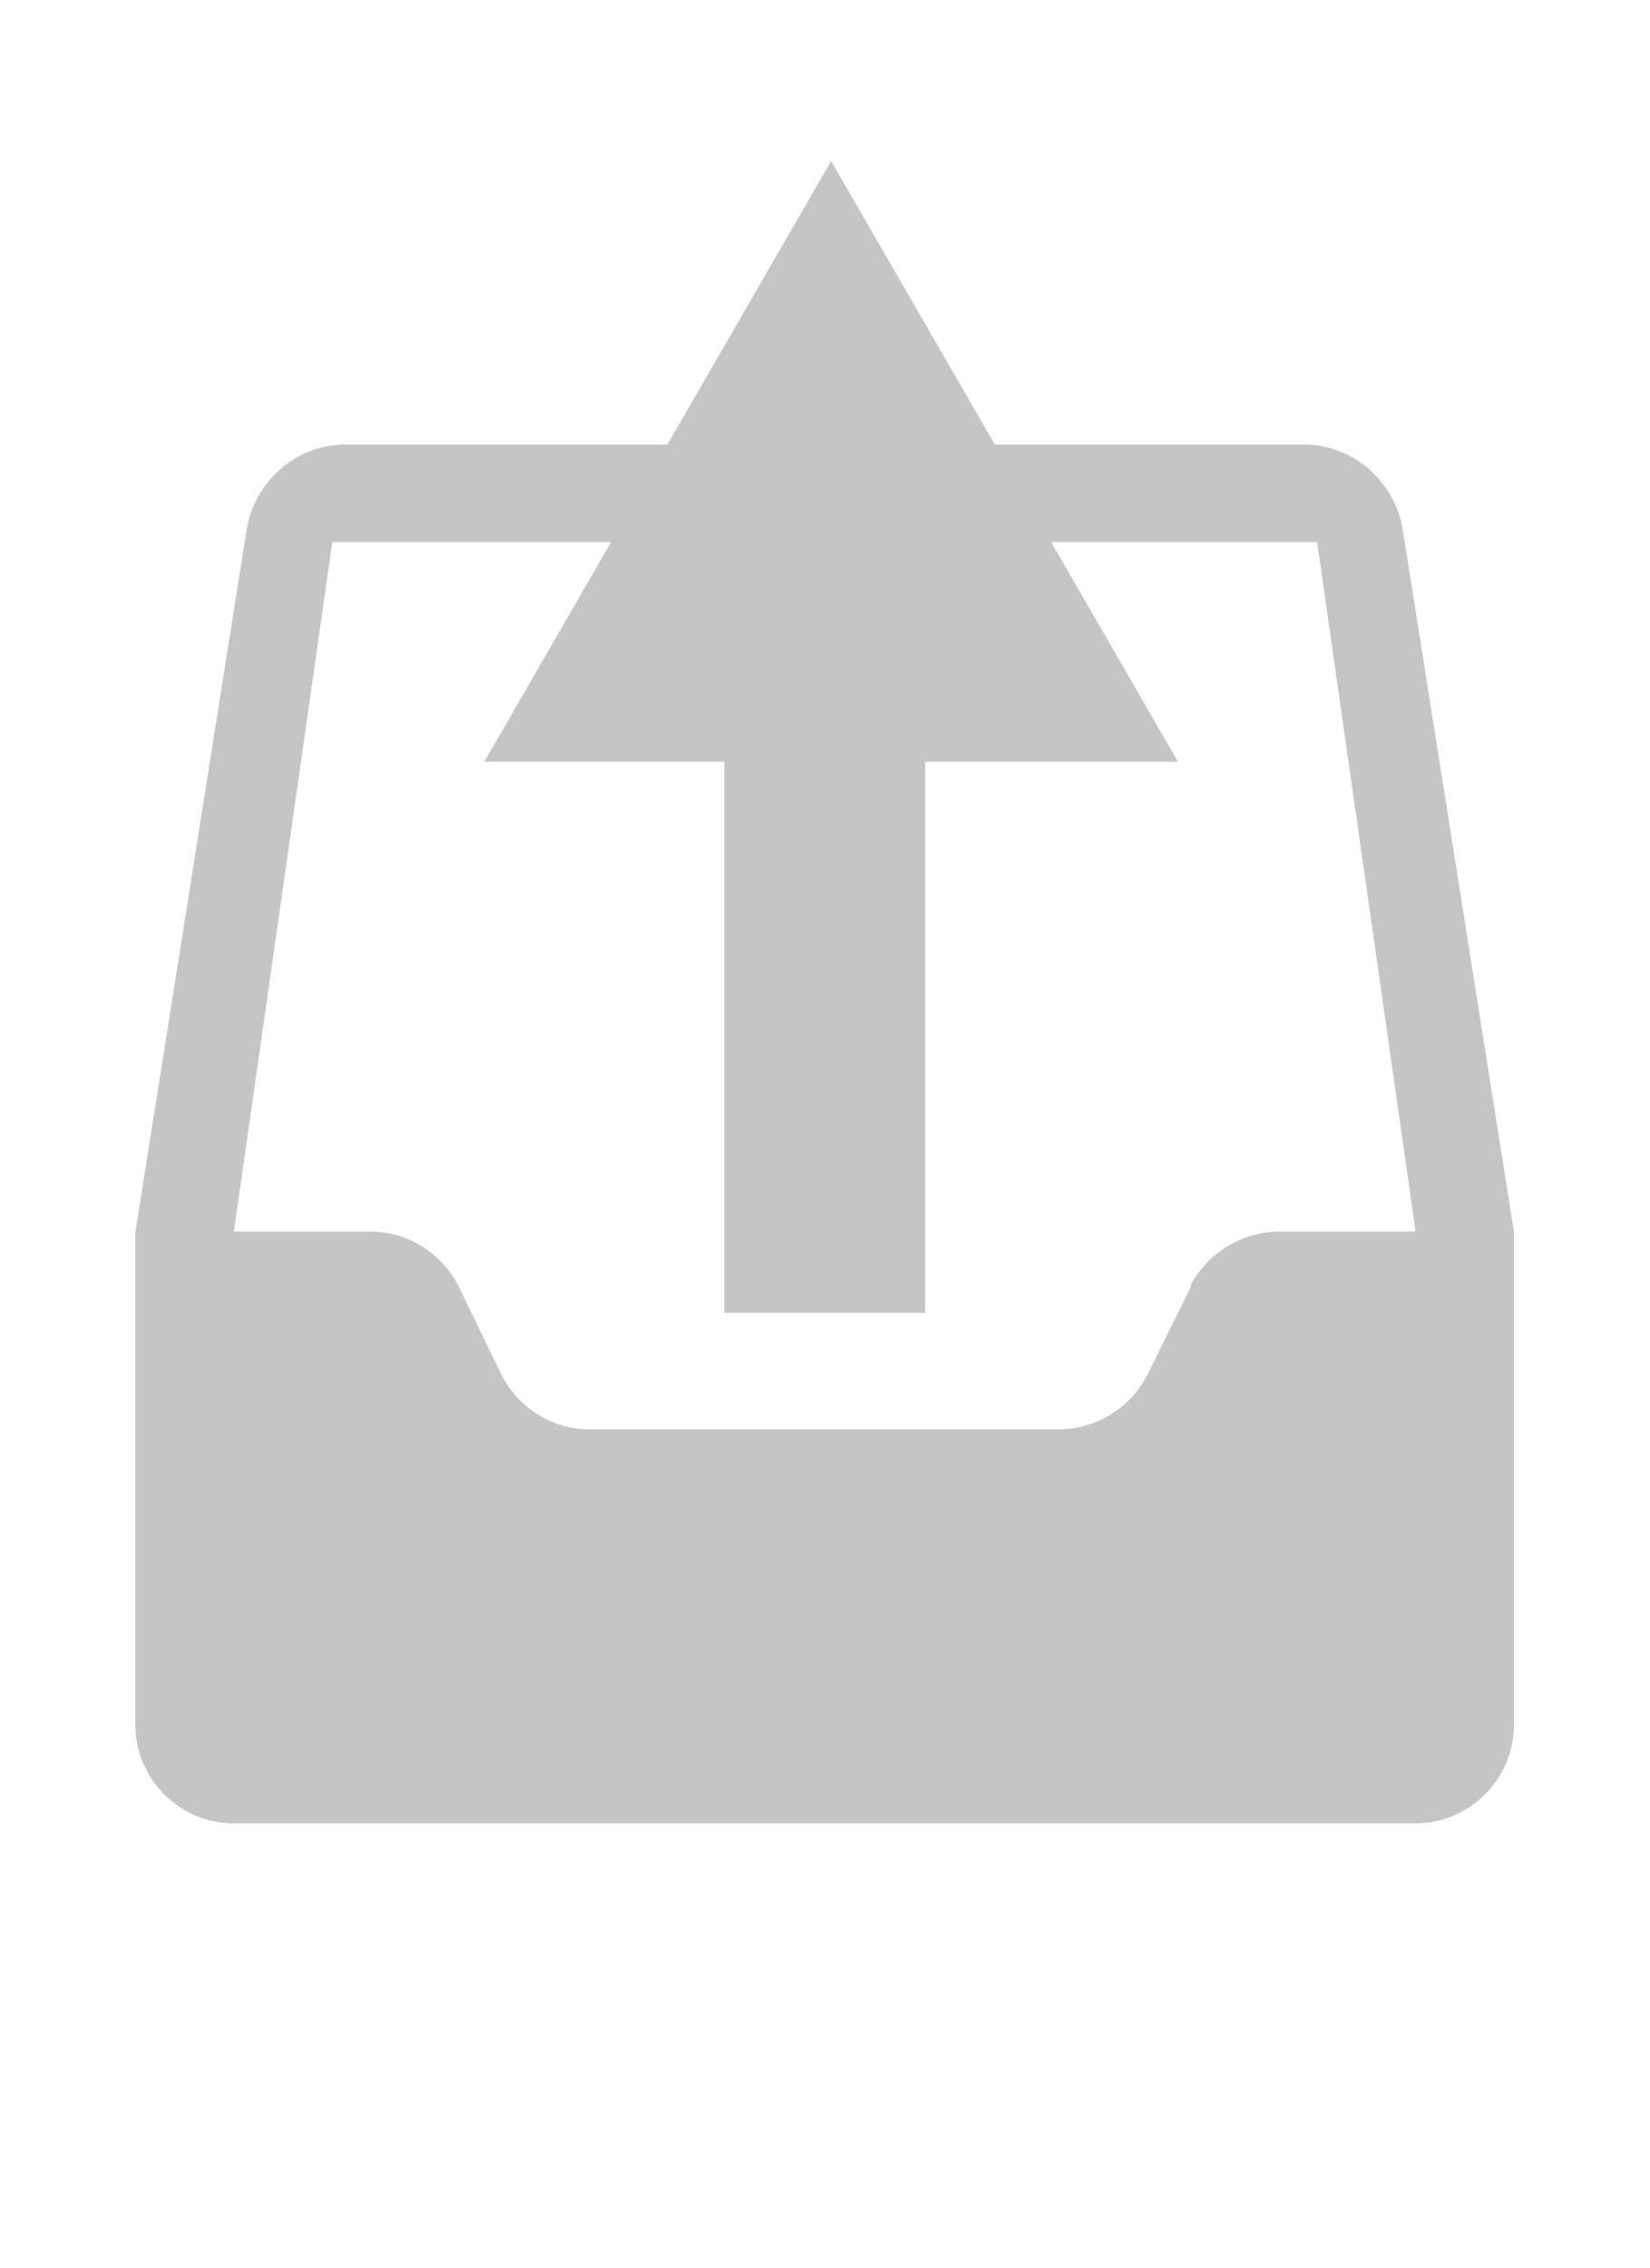
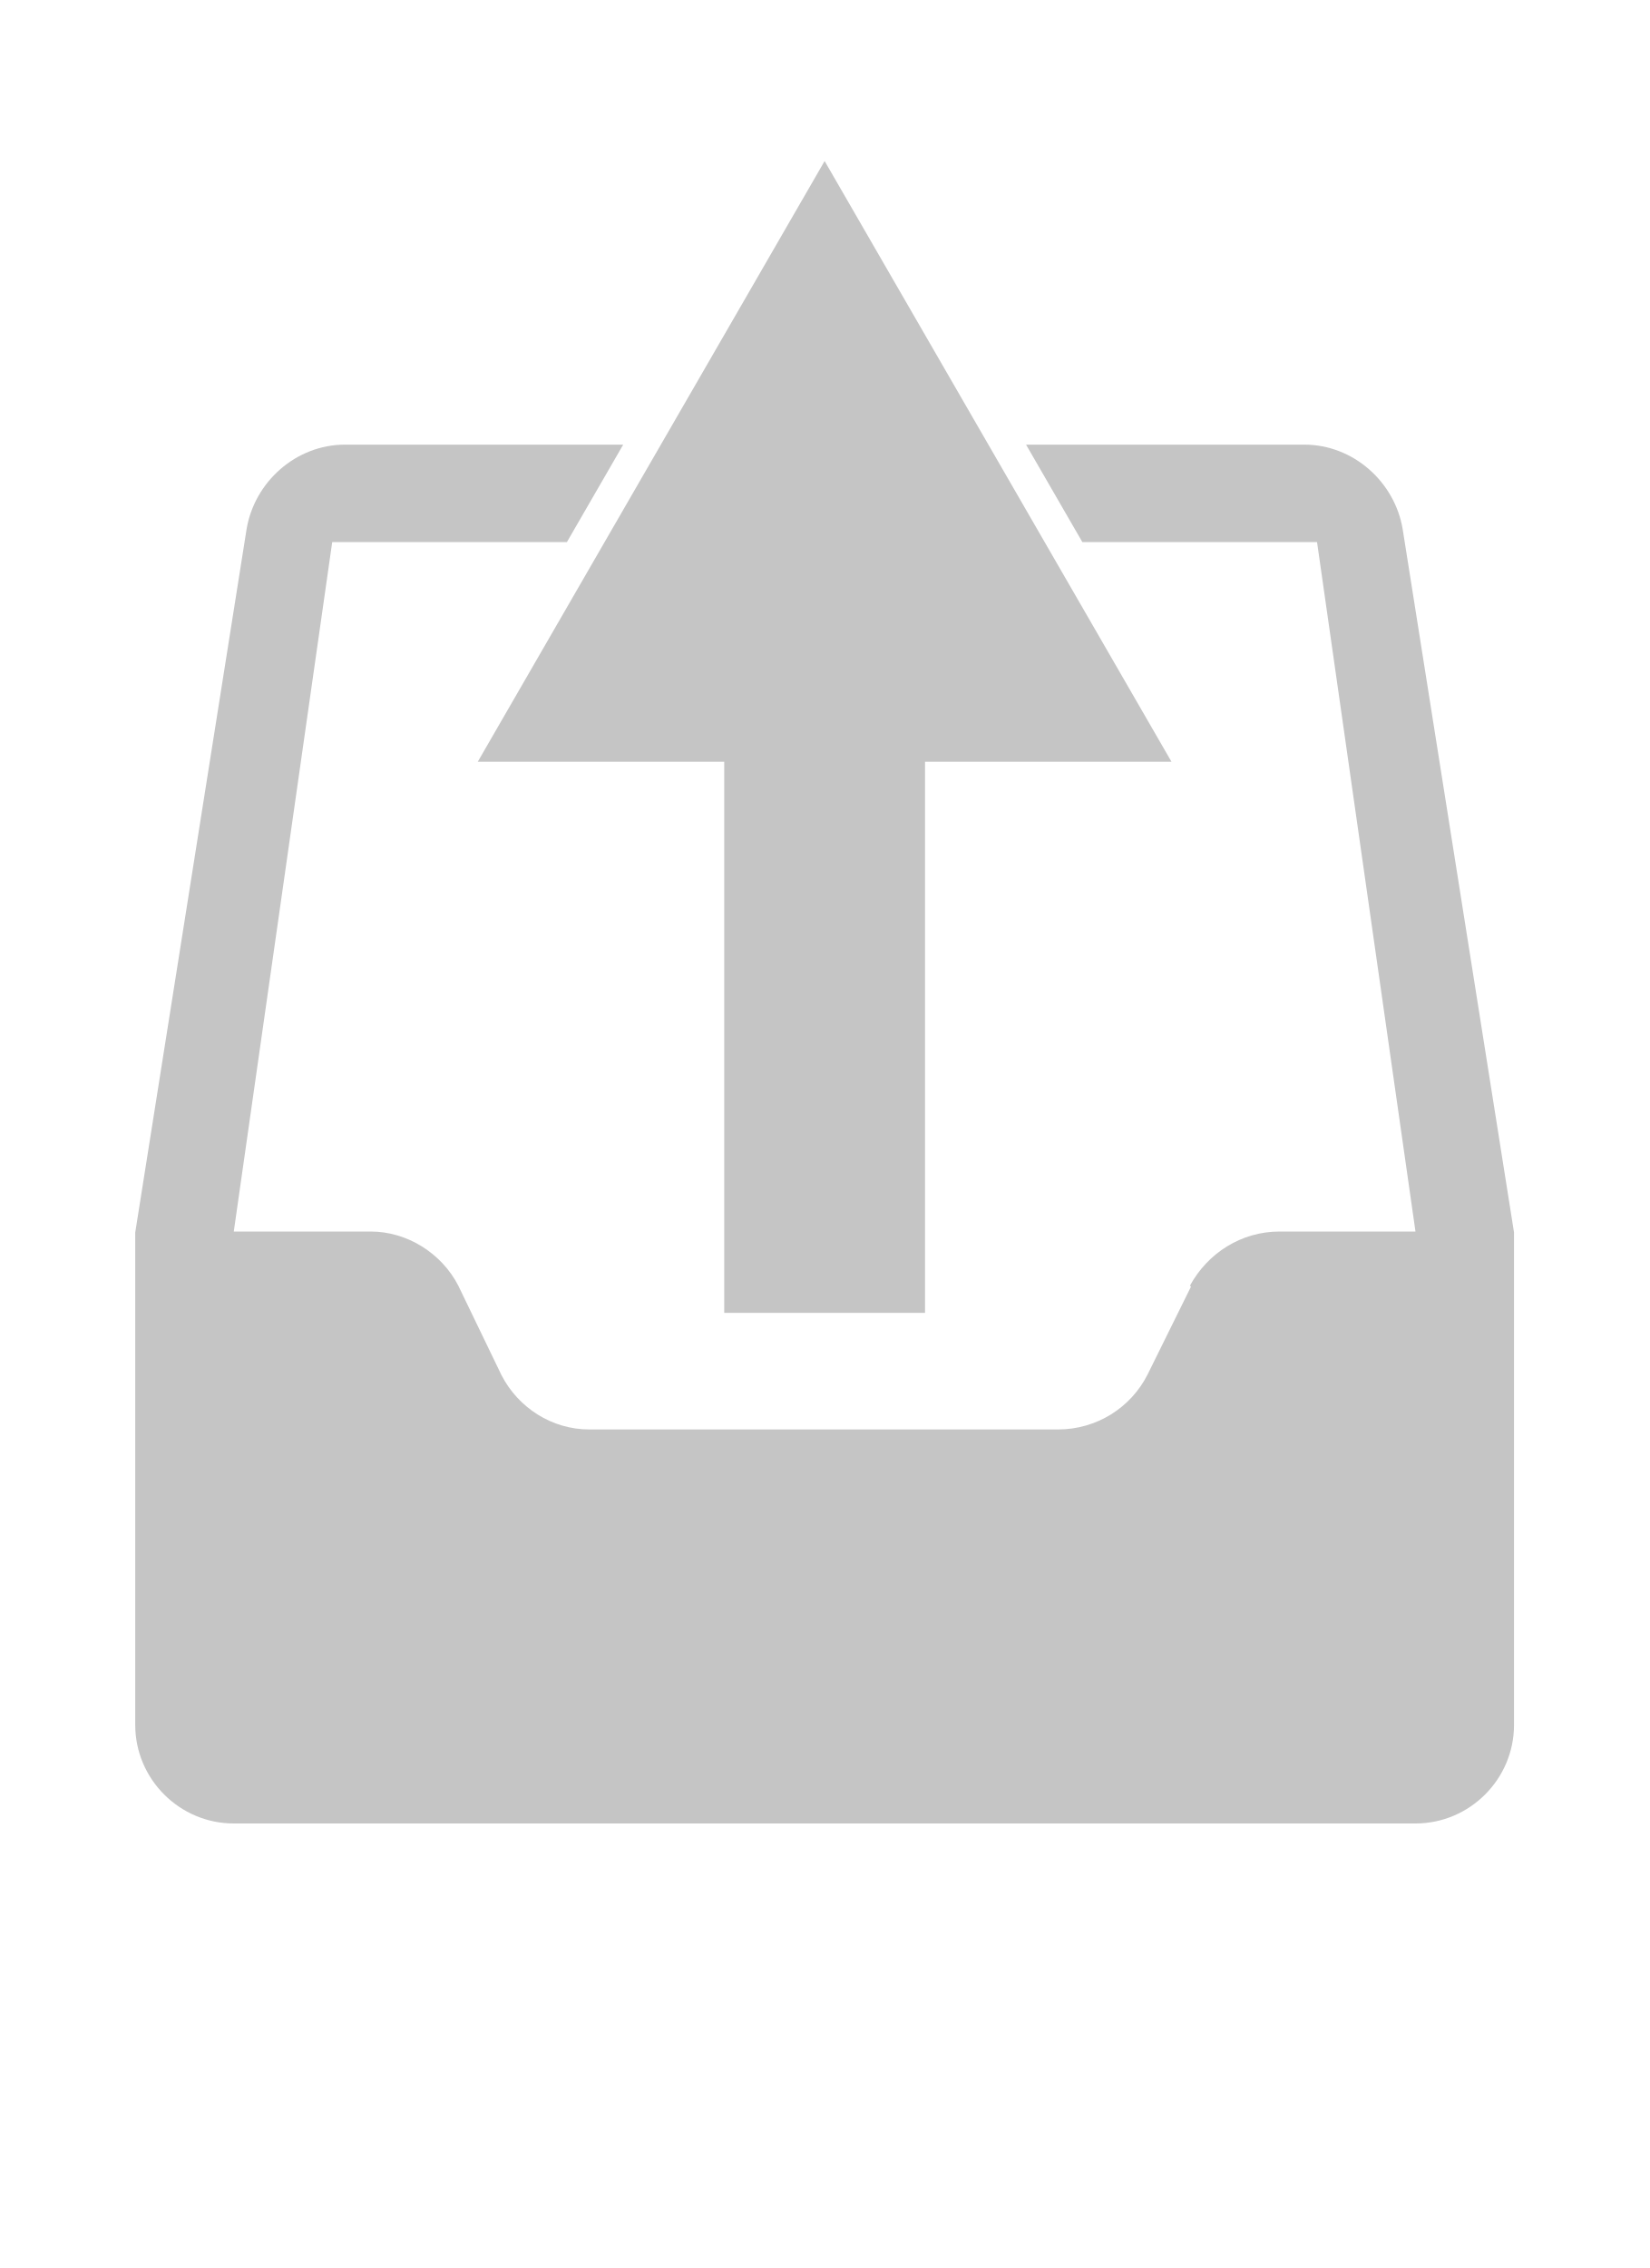
<svg xmlns="http://www.w3.org/2000/svg" viewBox="0 0 16 22">
-   <path fill="#C5C5C5" d="m11.428,7.389l-6.73,0l3.365,-5.827l3.365,5.827z" />
-   <path fill="#C5C5C5" d="m8.975,4.945l0,7.79l-1.948,0l0,-7.79l1.948,0z" />
-   <path fill="#C5C5C5" d="m14.688,11.955l-1.08,-6.821c-0.076,-0.459 -0.478,-0.822 -0.955,-0.822l-9.305,0c-0.478,0 -0.879,0.363 -0.955,0.822l-1.08,6.821l0,4.777c0,0.525 0.43,0.955 0.955,0.955l11.464,0c0.525,0 0.955,-0.43 0.955,-0.955l0,-4.777l0,0zm-3.134,0.525l-0.42,0.85c-0.162,0.325 -0.497,0.535 -0.869,0.535l-4.548,0c-0.363,0 -0.688,-0.21 -0.85,-0.525l-0.42,-0.869c-0.162,-0.315 -0.497,-0.525 -0.85,-0.525l-1.328,0l0.955,-6.688l9.554,0l0.955,6.688l-1.318,0c-0.373,0 -0.697,0.21 -0.869,0.525l0.01,0.01z" />
+   <path fill="#C5C5C5" d="m11.365,7.389l-6.73,0l3.365,-5.827l3.365,5.827l-0,0z" />
+   <path fill="#C5C5C5" d="m8.974,4.945l0,7.79l-1.948,0l0,-7.79l1.948,0z" />
+   <path fill="#C5C5C5" d="M 10.5 5.258 L 5.5 5.258 L 10.5 5.258 Z M 6.046 4.313 L 9.954 4.313 L 6.046 4.313 Z M 13.608 5.134 C 13.532 4.676 13.13 4.313 12.653 4.313 L 9.954 4.313 L 10.5 5.258 L 12.777 5.258 L 13.732 11.946 L 12.414 11.946 C 12.041 11.946 11.716 12.156 11.544 12.471 L 11.554 12.481 L 11.134 13.331 C 10.971 13.656 10.637 13.866 10.264 13.866 L 5.717 13.866 C 5.354 13.866 5.029 13.656 4.866 13.341 L 4.446 12.471 C 4.284 12.156 3.949 11.946 3.596 11.946 L 2.268 11.946 L 3.223 5.258 L 5.5 5.258 L 6.046 4.313 L 3.347 4.313 C 2.87 4.313 2.468 4.676 2.392 5.134 L 1.312 11.955 L 1.312 16.732 C 1.312 17.258 1.742 17.688 2.268 17.688 L 13.732 17.688 C 14.258 17.688 14.688 17.258 14.688 16.732 L 14.688 11.955 L 13.608 5.134 Z" />
</svg>
